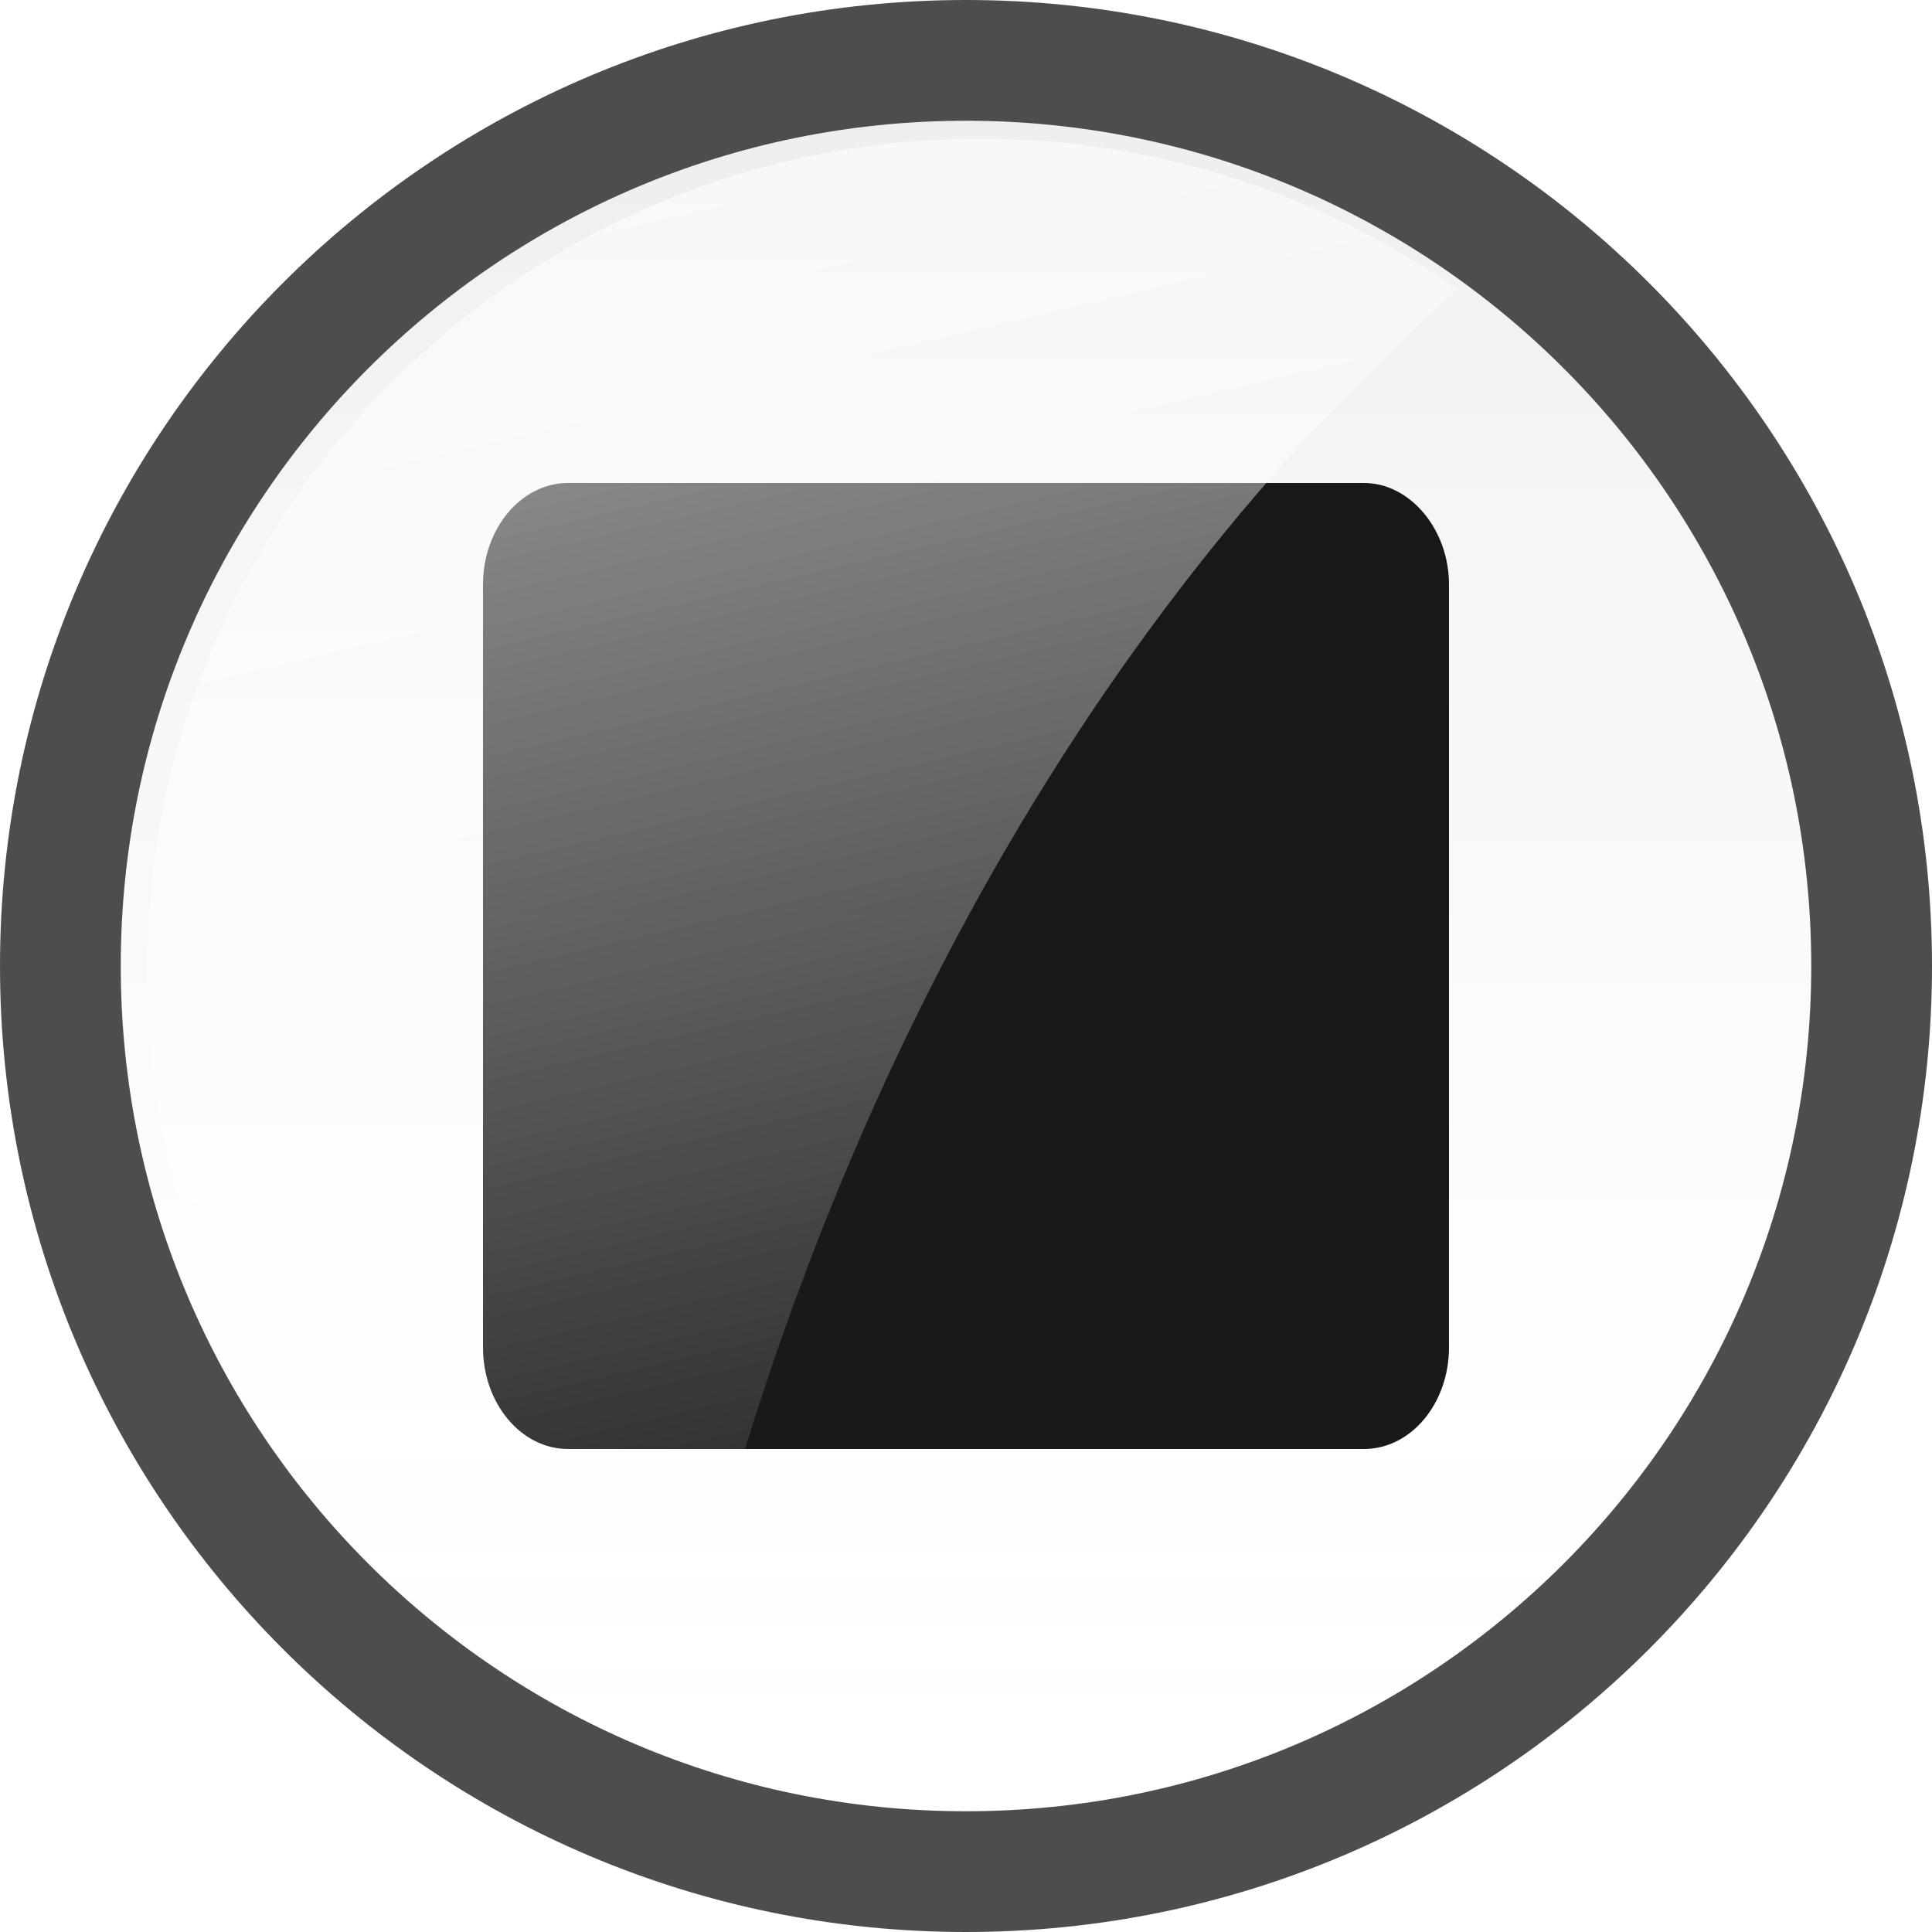
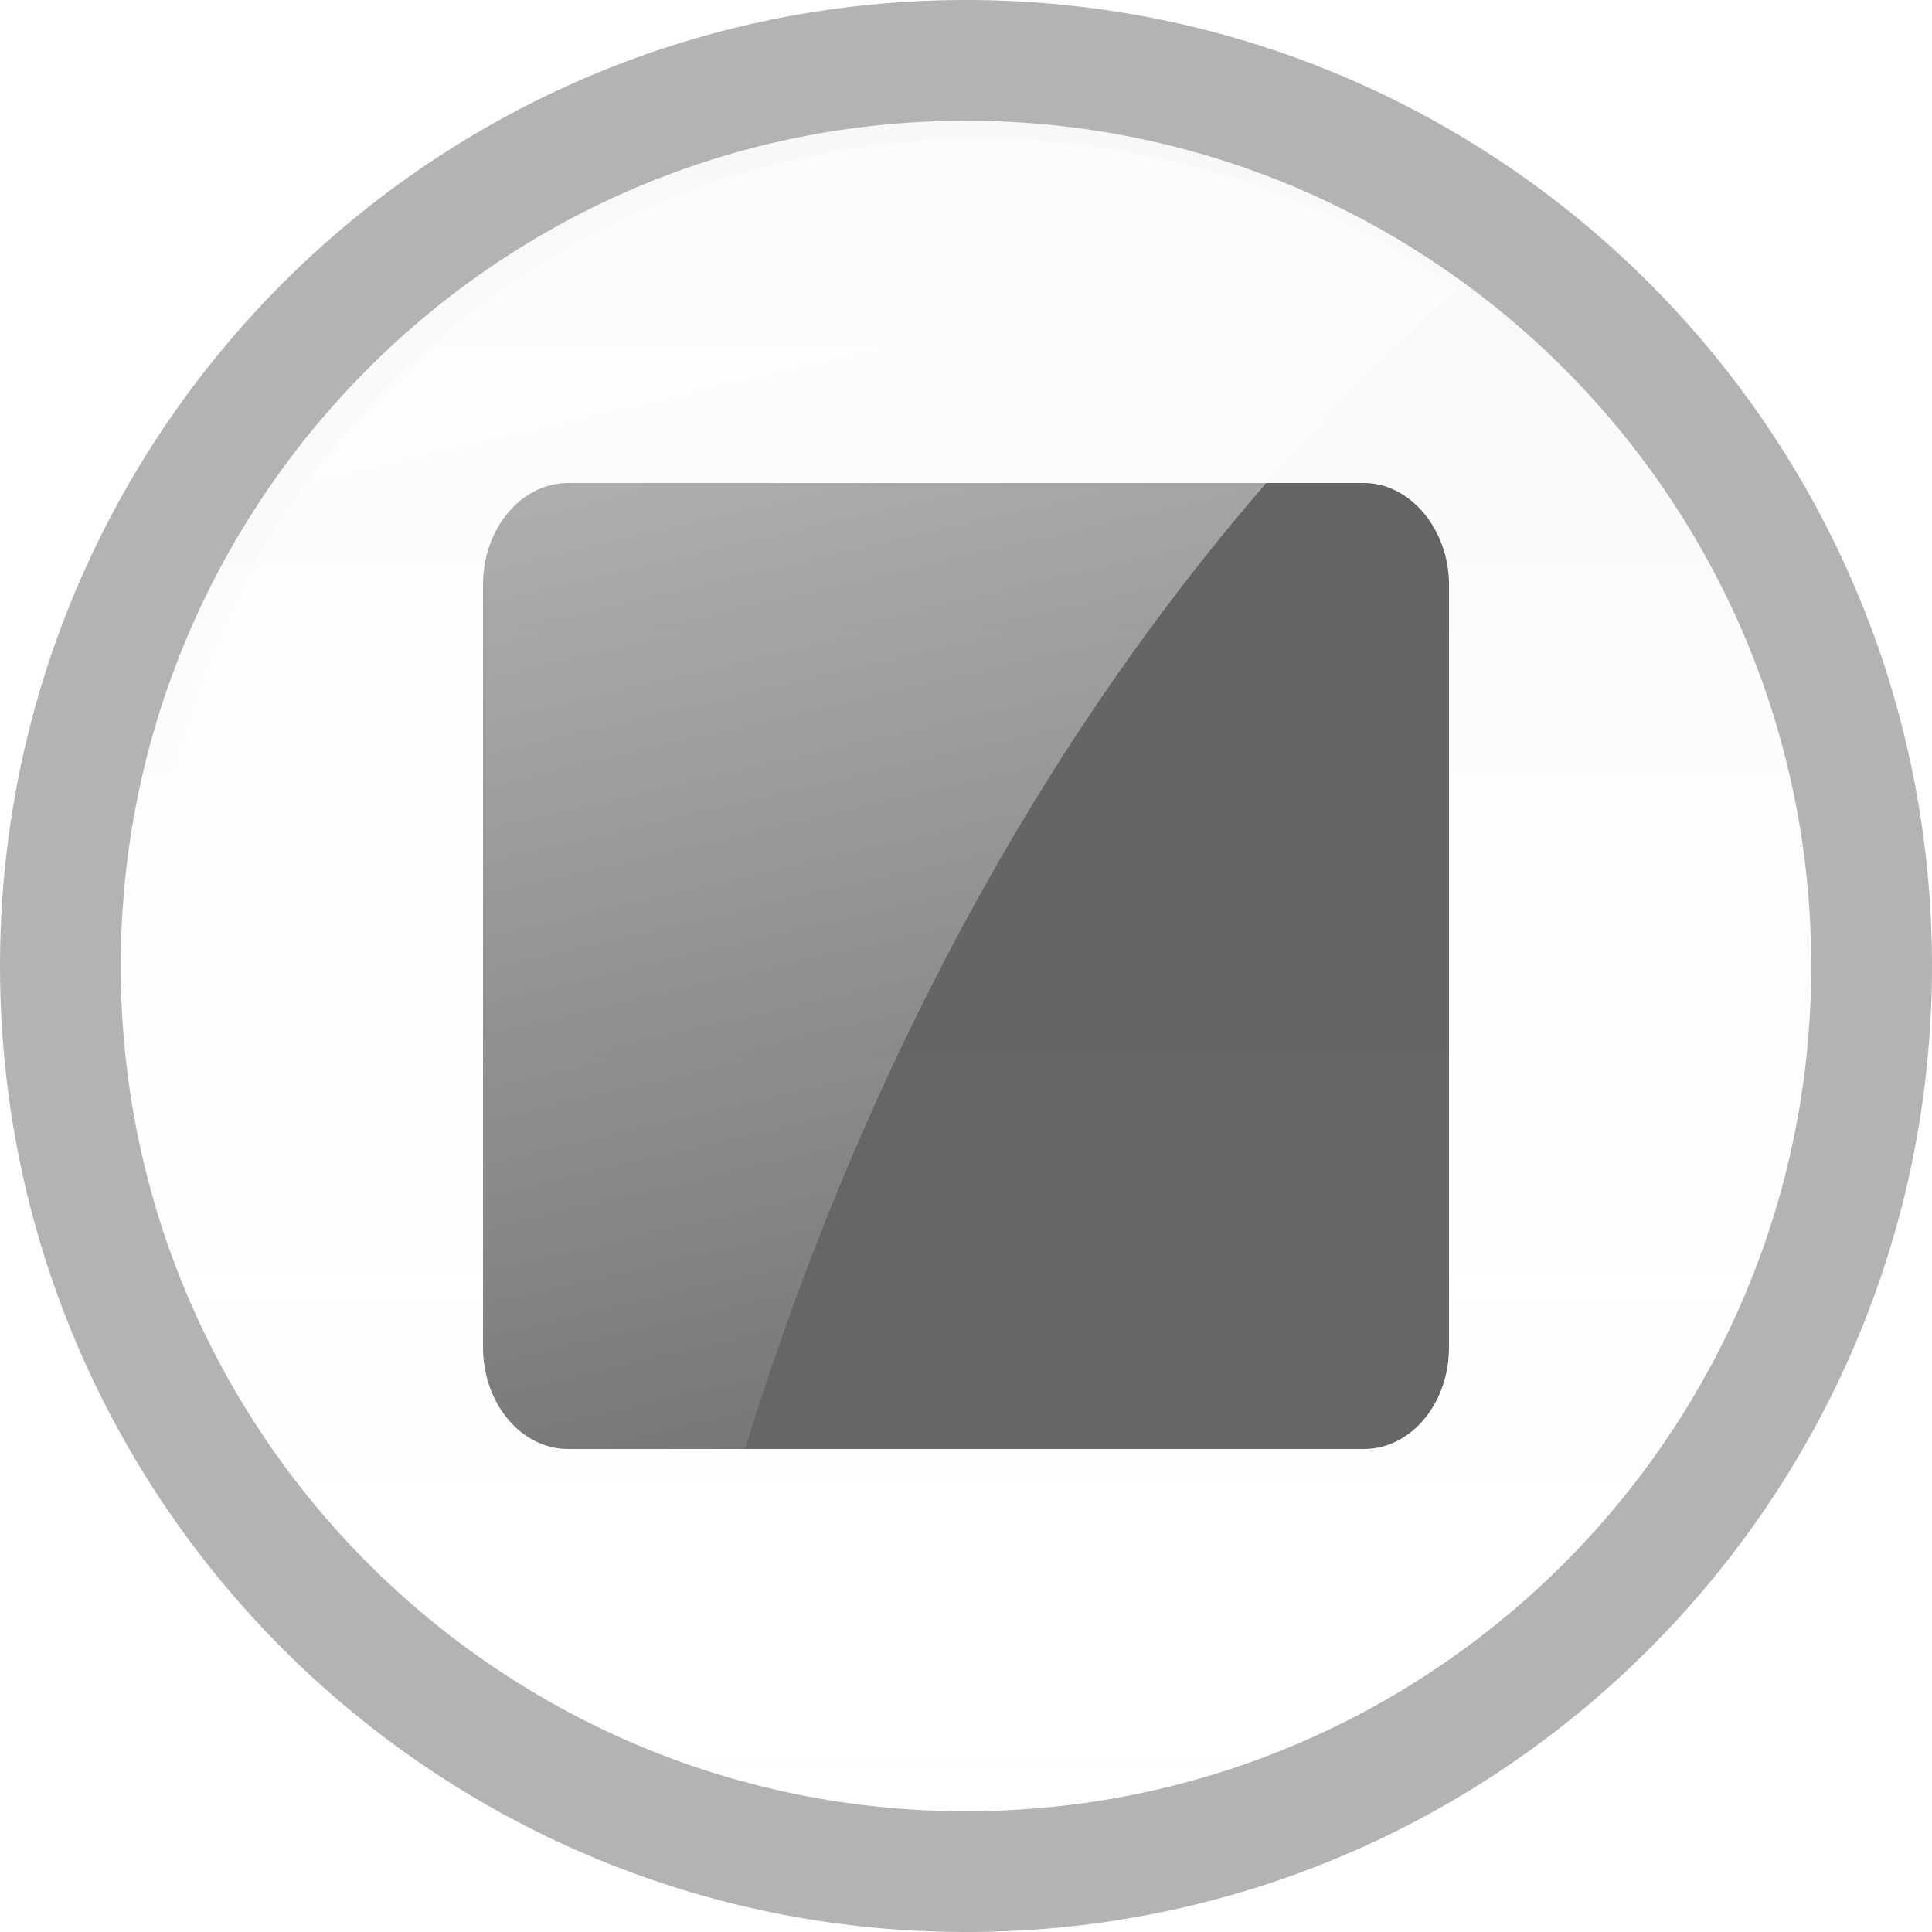
<svg xmlns="http://www.w3.org/2000/svg" version="1.1" id="图层_1" x="0px" y="0px" width="16px" height="16px" viewBox="0 0 16 16" enable-background="new 0 0 16 16" xml:space="preserve">
-   <defs id="defs24" />
-   <linearGradient id="circle10_1_" gradientUnits="userSpaceOnUse" x1="302" y1="702.5" x2="302" y2="687.5" gradientTransform="matrix(1 0 0 1 -294 -687)">
-     <stop offset="0" style="stop-color:#FFFFFF;stop-opacity:0" id="stop5" />
-     <stop offset="1" style="stop-color:#000000;stop-opacity:0.1" id="stop7" />
+   <linearGradient id="circle10_1_" gradientUnits="userSpaceOnUse" x1="600" y1="-1073.5" x2="600" y2="-1058.5" gradientTransform="matrix(1 0 0 -1 -592 -1058)">
+     <stop offset="0" style="stop-color:#FFFFFF;stop-opacity:0" />
+     <stop offset="1" style="stop-color:#000000;stop-opacity:0.1" />
  </linearGradient>
-   <circle id="circle10" opacity="0.7" fill="url(#circle10_1_)" stroke="#000102" stroke-miterlimit="10" cx="8" cy="8" r="7.5" />
-   <path id="path12" opacity="0.9" d="M4.704,12C4.316,12,4,11.623,4,11.159V4.841  C4,4.377,4.316,4,4.704,4h6.593C11.678,4,12,4.385,12,4.841v6.317C12,11.623,11.685,12,11.296,12H4.704z" />
-   <linearGradient id="path19_1_" gradientUnits="userSpaceOnUse" x1="303.955" y1="701.192" x2="300.929" y2="688.245" gradientTransform="translate(-295.3559,-687.2034)">
-     <stop offset="0" style="stop-color:#FFFFFF;stop-opacity:0" id="stop12" />
-     <stop offset="1" style="stop-color:#FFFFFF;stop-opacity:0.6" id="stop14" />
+   <circle id="circle10" opacity="0.3" fill="url(#circle10_1_)" stroke="#000102" stroke-miterlimit="10" enable-background="new    " cx="8" cy="8" r="7.5">
+ </circle>
+   <path id="path12" opacity="0.6" enable-background="new    " d="M4.704,12  C4.316,12,4,11.623,4,11.159V4.841C4,4.377,4.316,4,4.704,4h6.593C11.678,4,12,4.385,12,4.841v6.317C12,11.623,11.685,12,11.296,12  H4.704z" />
+   <linearGradient id="path19_1_" gradientUnits="userSpaceOnUse" x1="601.955" y1="-1072.192" x2="598.929" y2="-1059.245" gradientTransform="matrix(1 0 0 -1 -593.356 -1058.203)">
+     <stop offset="0" style="stop-color:#FFFFFF;stop-opacity:0" />
+     <stop offset="1" style="stop-color:#FFFFFF;stop-opacity:0.6" />
  </linearGradient>
-   <path id="path19" d="m 12.07,2.398 c -1.12,-0.785 -2.481,-1.249 -3.952,-1.249 -3.81,0 -6.9,3.089 -6.9,6.9 0,2.899 1.789,5.375 4.321,6.396 1.047,-5.018 3.398,-9.277 6.531,-12.047 z" style="fill:url(#path19_1_)" />
-   <linearGradient id="SVGID_1_" gradientUnits="userSpaceOnUse" x1="467.204" y1="694" x2="467.204" y2="679" gradientTransform="matrix(1 0 0 1 -294 -687)">
-     <stop offset="0" style="stop-color:#FFFFFF;stop-opacity:0" id="stop18" />
-     <stop offset="1" style="stop-color:#000000;stop-opacity:0.1" id="stop20" />
+   <path id="path19" fill="url(#path19_1_)" d="M12.07,2.398c-1.12-0.785-2.481-1.249-3.952-1.249  c-3.81,0-6.9,3.089-6.9,6.9c0,2.899,1.789,5.375,4.321,6.396C6.586,9.427,8.937,5.168,12.07,2.398z" />
+   <linearGradient id="circle22_1_" gradientUnits="userSpaceOnUse" x1="765.204" y1="-1065" x2="765.204" y2="-1050" gradientTransform="matrix(1 0 0 -1 -592 -1058)">
+     <stop offset="0" style="stop-color:#FFFFFF;stop-opacity:0" />
+     <stop offset="1" style="stop-color:#000000;stop-opacity:0.1" />
  </linearGradient>
-   <circle opacity="0.7" fill="url(#SVGID_1_)" stroke="#000102" stroke-miterlimit="10" cx="173.204" cy="-0.5" r="7.5" id="circle22" />
+   <circle id="circle22" opacity="0.7" fill="url(#circle22_1_)" stroke="#000102" stroke-miterlimit="10" enable-background="new    " cx="173.204" cy="-0.5" r="7.5" />
</svg>
